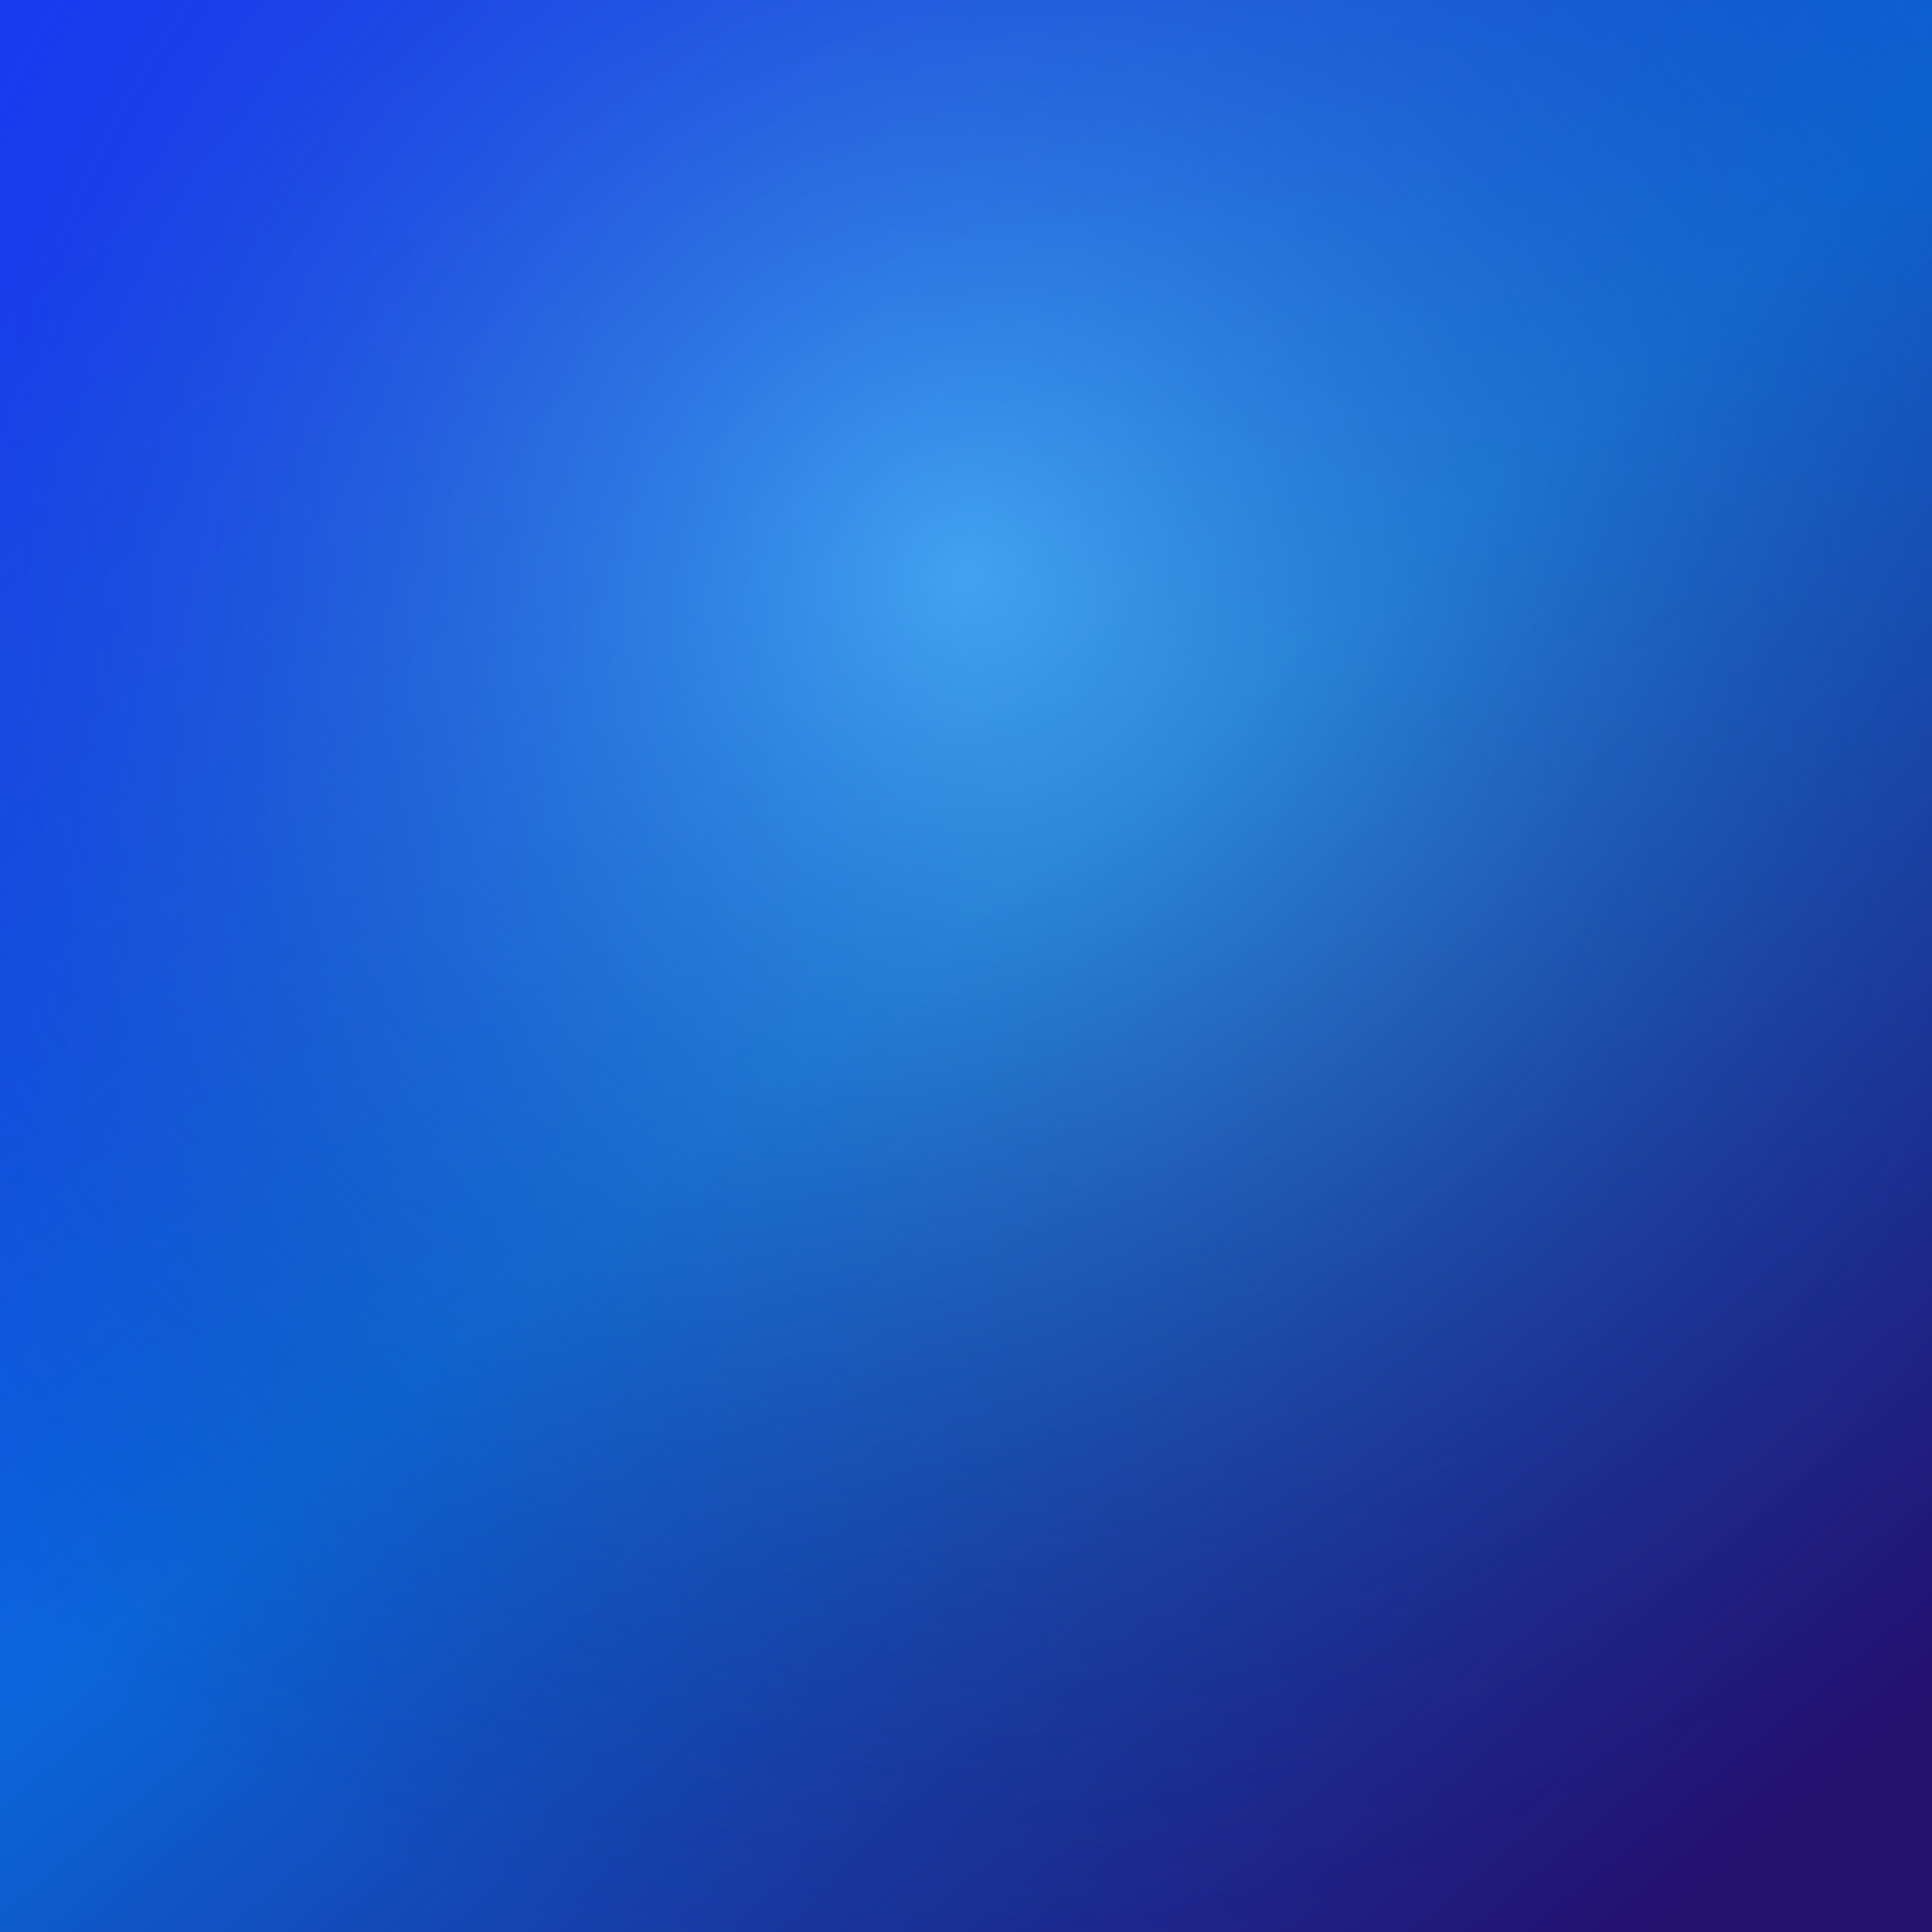
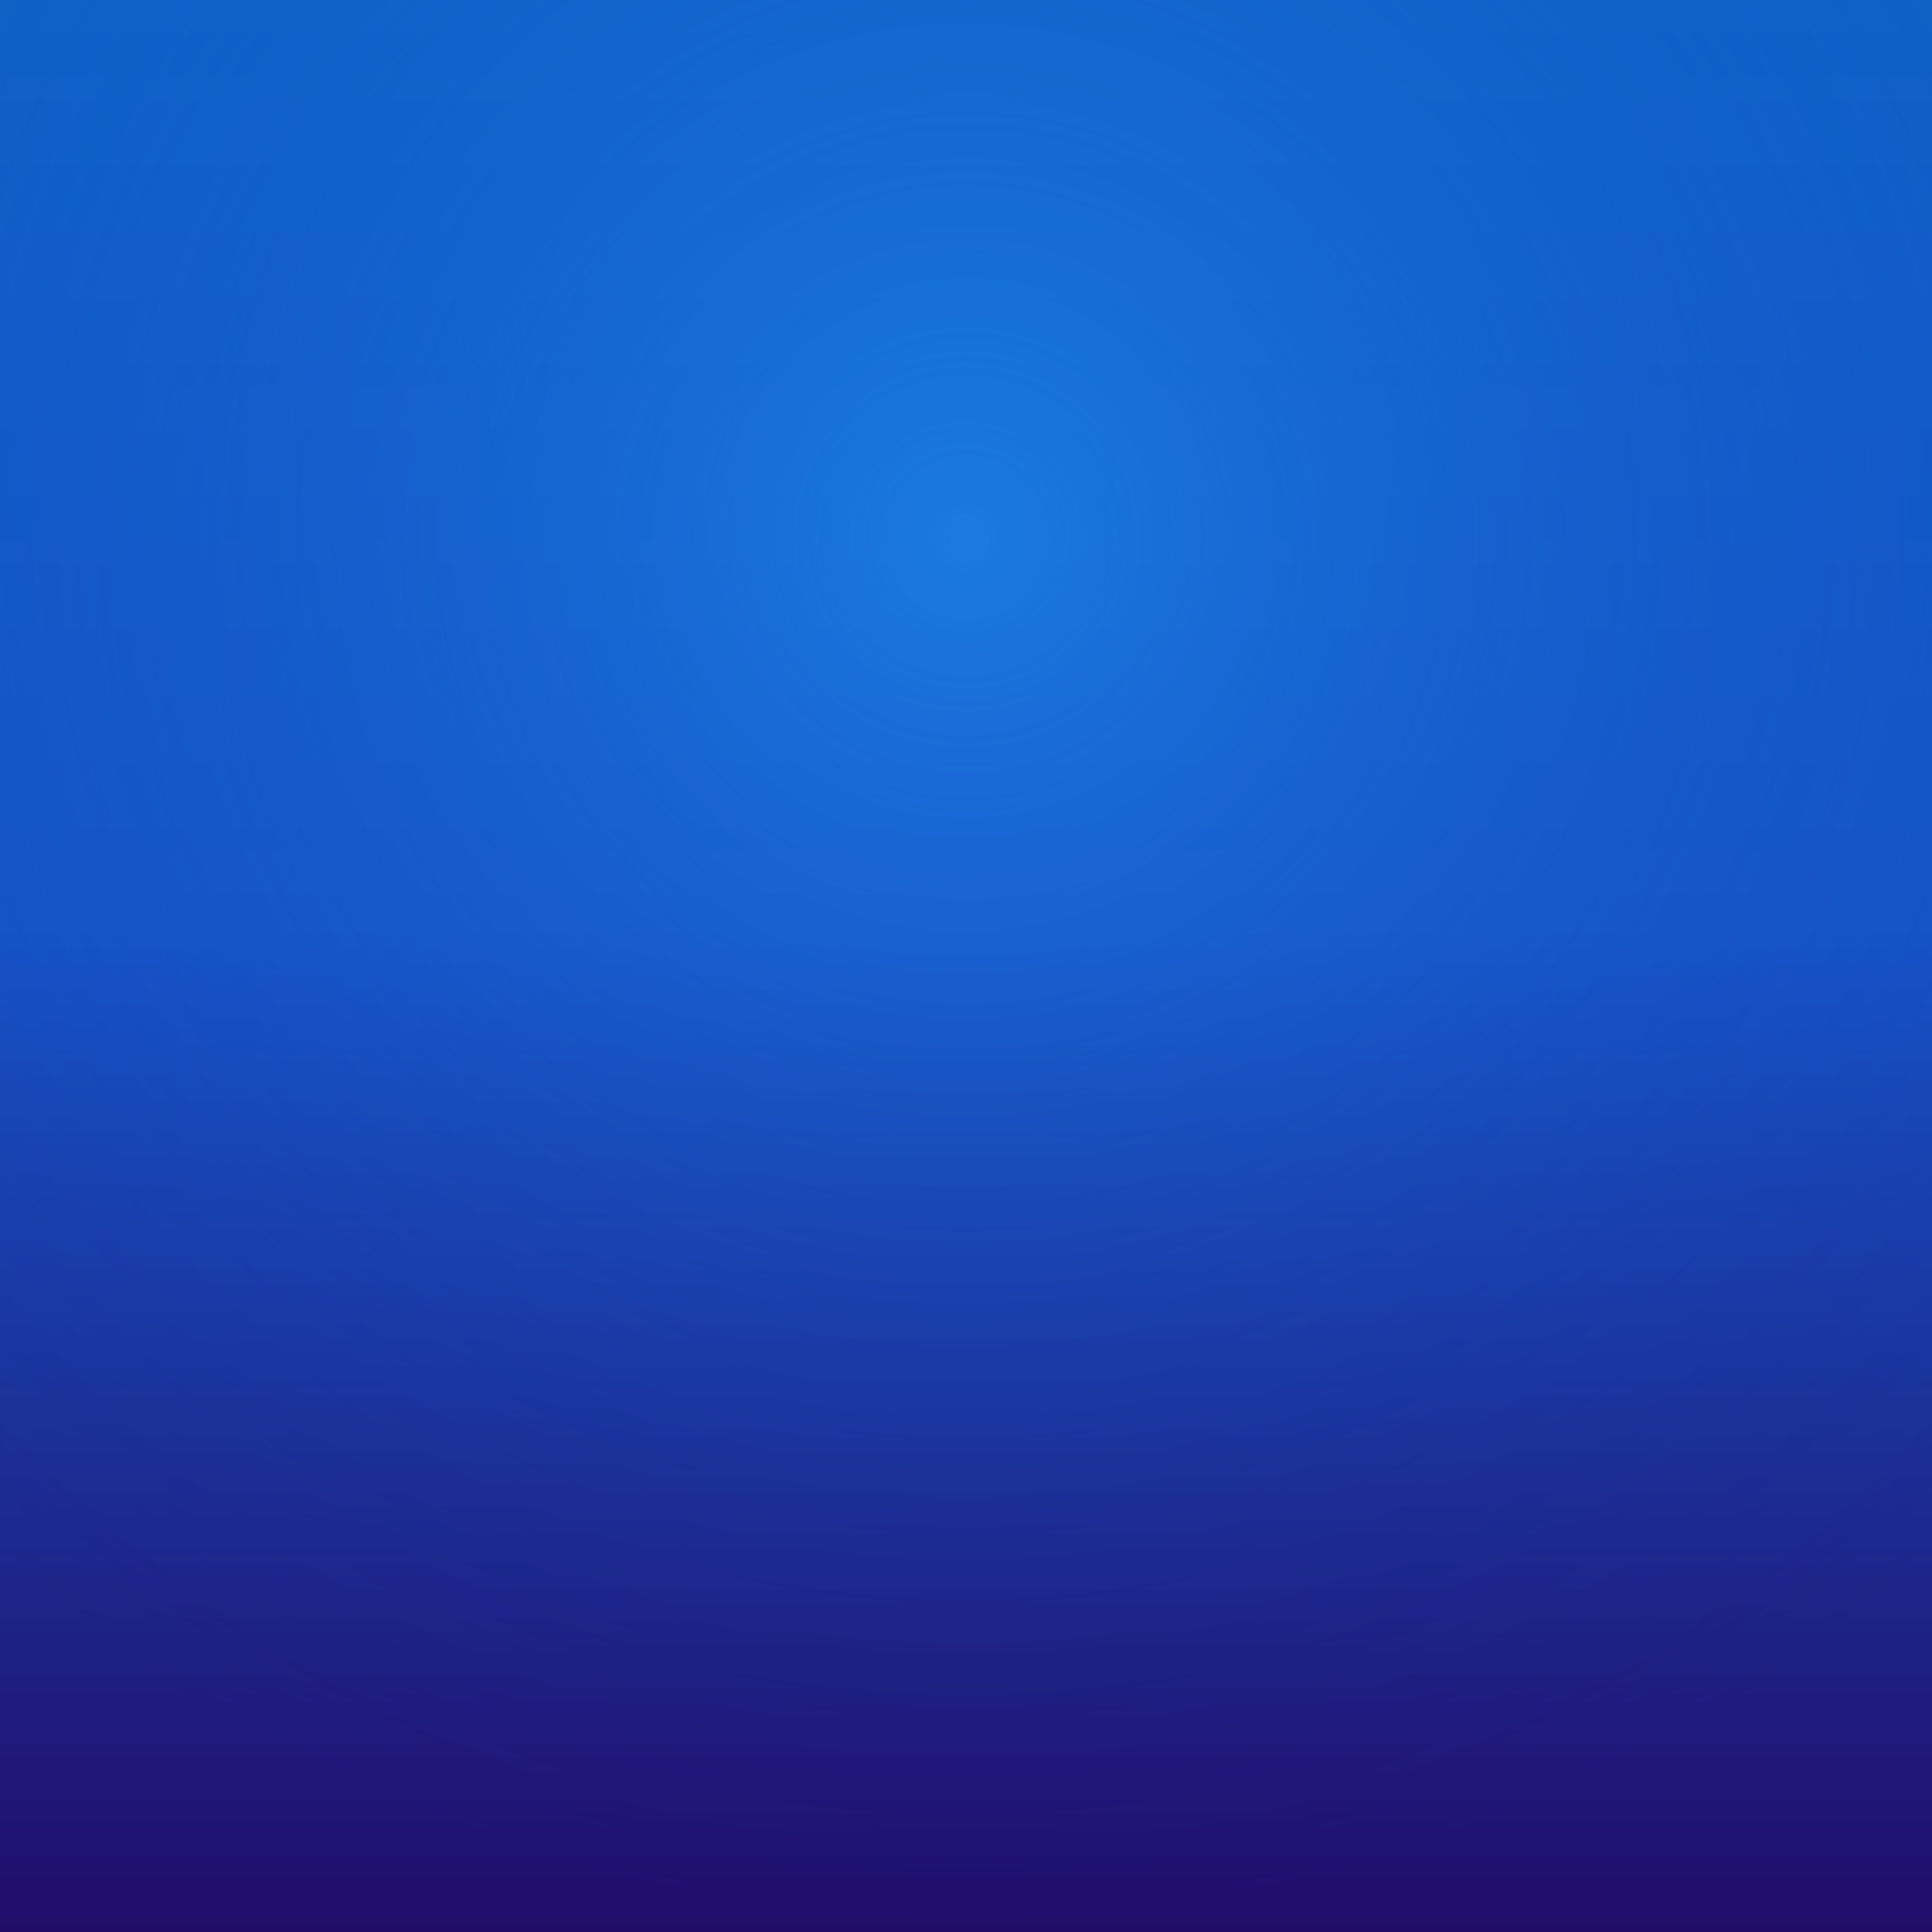
<svg xmlns="http://www.w3.org/2000/svg" width="432" height="432" viewBox="0 0 432 432">
  <defs>
-     <linearGradient id="bg" x1="50" y1="20" x2="382" y2="420" gradientUnits="userSpaceOnUse">
-       <stop stop-color="#173BFF" />
-       <stop offset=".48" stop-color="#0B66DB" />
-       <stop offset="1" stop-color="#24106F" />
+     <linearGradient id="bg" x1="216" y1="0" x2="216" y2="432" gradientUnits="userSpaceOnUse">
+       <stop stop-color="#0F62C8" />
+       <stop offset=".48" stop-color="#1554C8" />
+       <stop offset="1" stop-color="#210C69" />
    </linearGradient>
-     <radialGradient id="glow" cx="50%" cy="30%" r="72%">
-       <stop offset="0" stop-color="#71E5FF" stop-opacity=".52" />
-       <stop offset="1" stop-color="#0B0C45" stop-opacity="0" />
+     <radialGradient id="glow" cx="50%" cy="28%" r="72%">
+       <stop offset="0" stop-color="#26A7FF" stop-opacity=".42" />
+       <stop offset=".72" stop-color="#1749C2" stop-opacity=".08" />
+       <stop offset="1" stop-color="#210C69" stop-opacity="0" />
    </radialGradient>
  </defs>
  <rect width="432" height="432" fill="url(#bg)" />
  <rect width="432" height="432" fill="url(#glow)" />
</svg>
